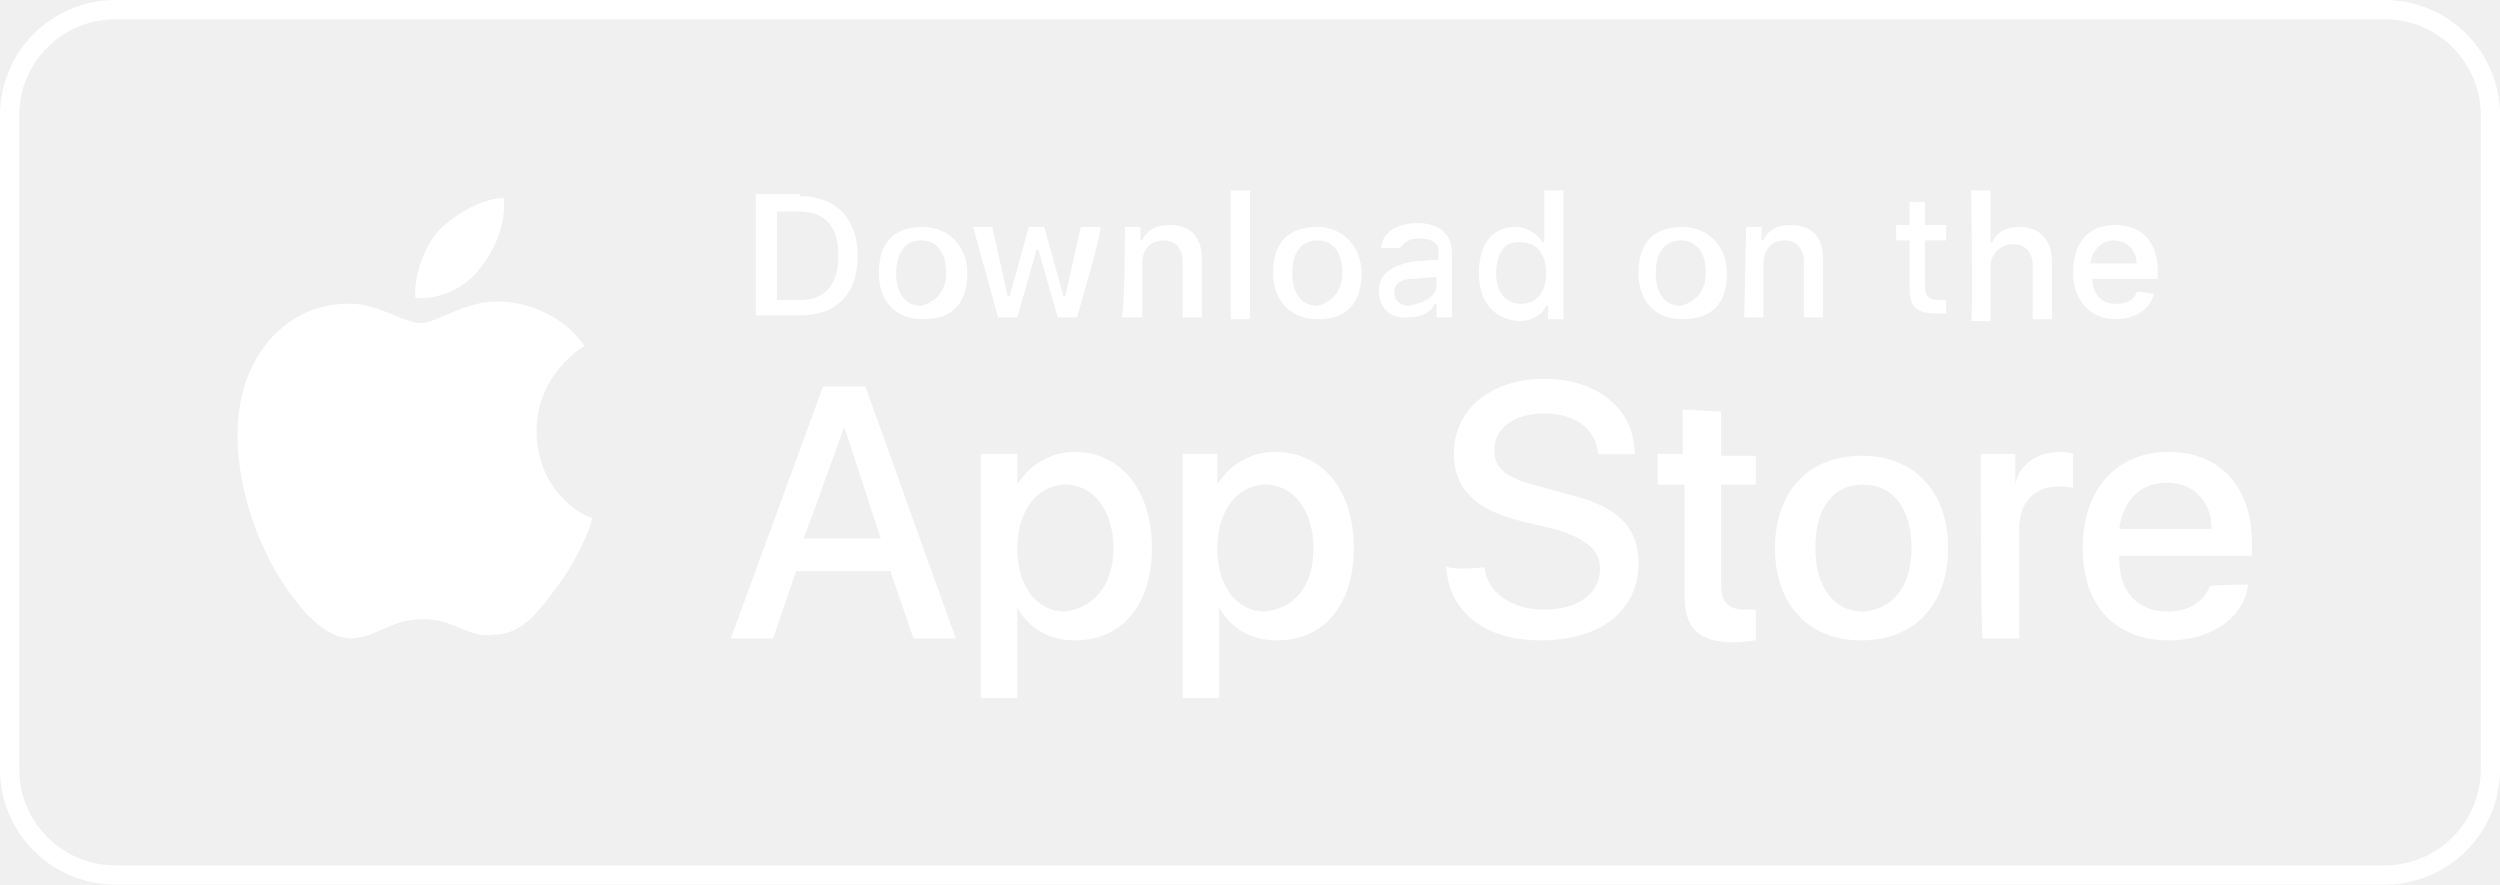
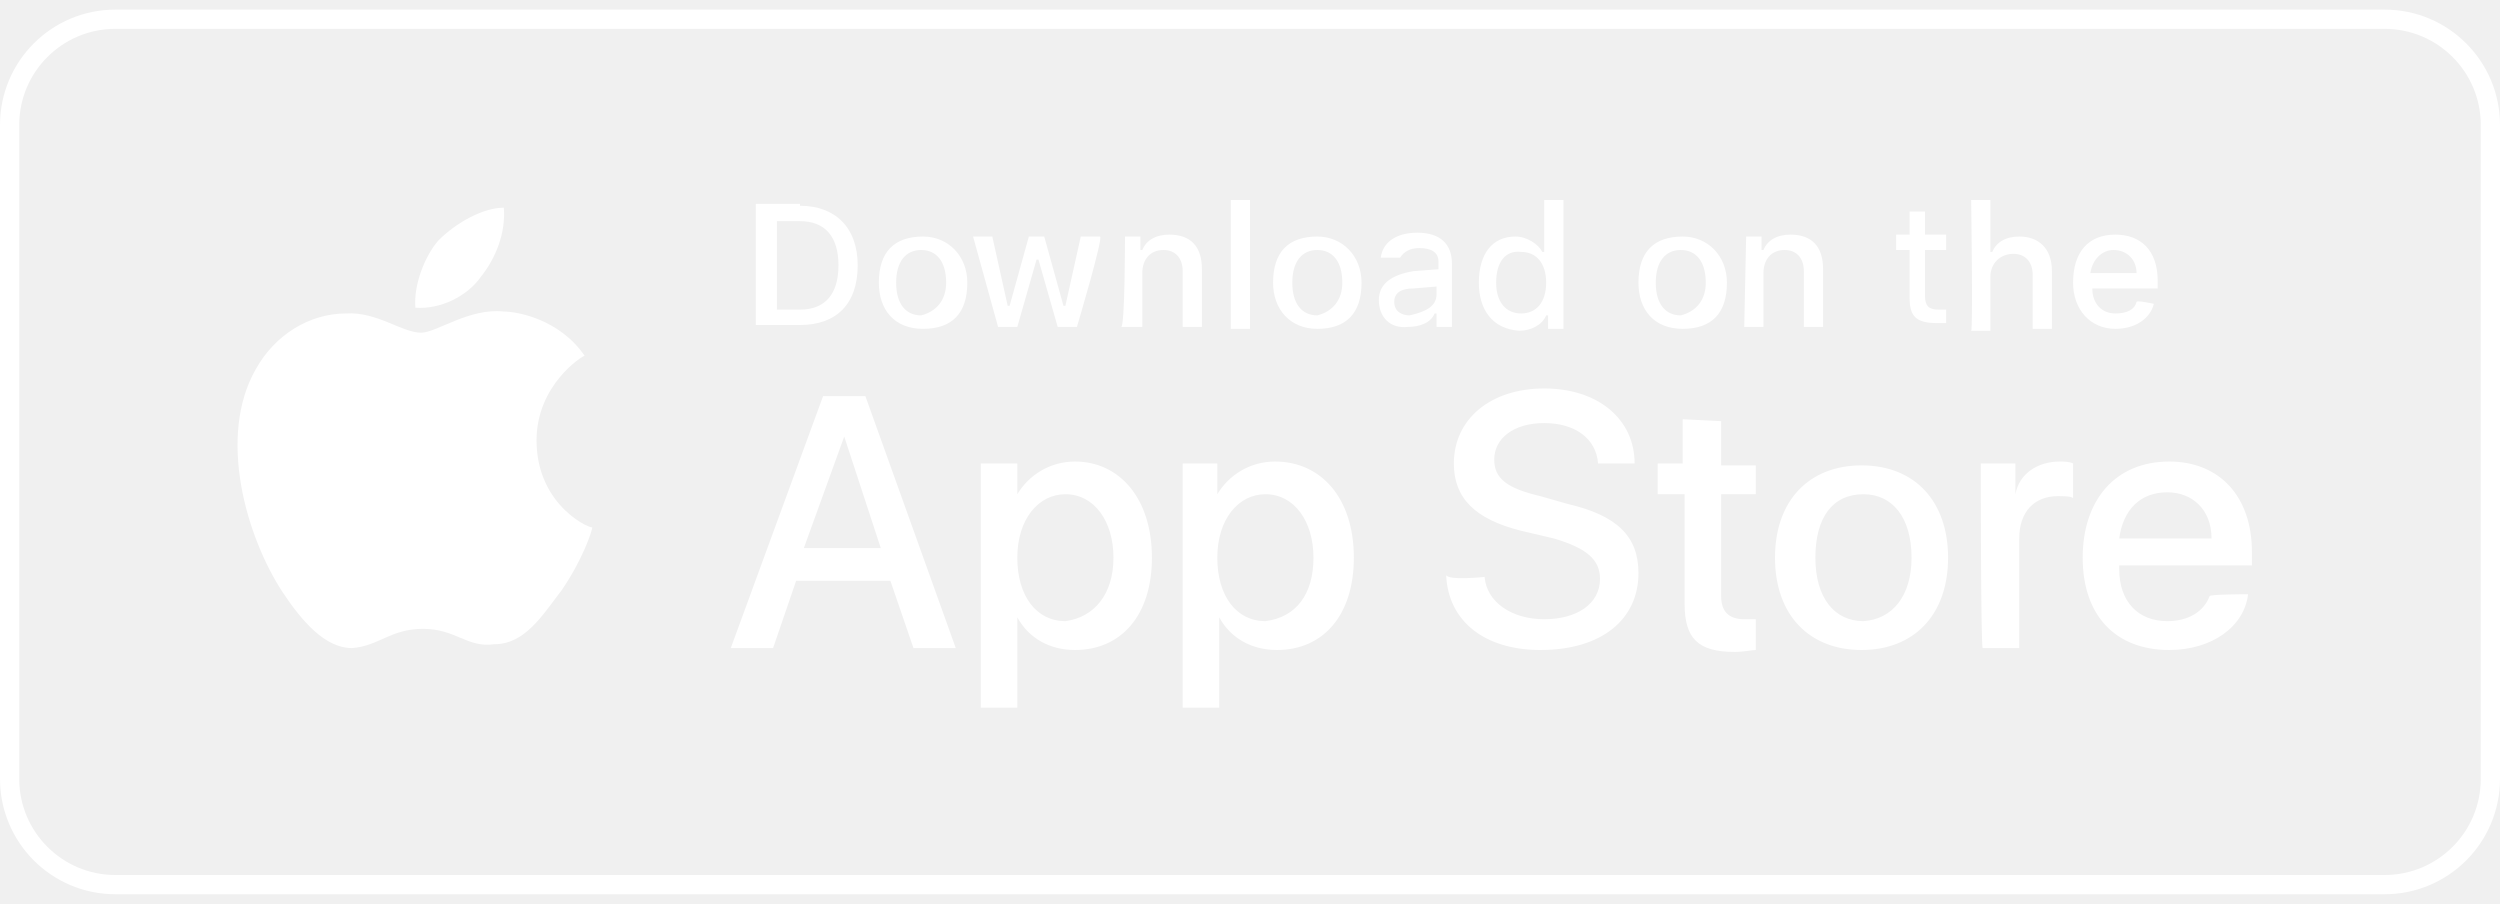
- <svg xmlns="http://www.w3.org/2000/svg" width="130" height="46" viewBox="0 0 130 46" fill="none">
+ <svg xmlns="http://www.w3.org/2000/svg" width="130" height="47" viewBox="0 0 130 46" fill="none">
  <path d="M27.9 22.4C27.9 19.5 30.3 18 30.4 18C29.1 16.1 26.9 15.7 26.2 15.7C24.4 15.5 22.7 16.8 21.9 16.8C20.9 16.8 19.6 15.7 18 15.8C16.1 15.8 14.3 16.9 13.3 18.7C11.3 22.2 12.8 27.4 14.7 30.3C15.7 31.8 16.9 33.2 18.3 33.2C19.7 33.1 20.3 32.2 22 32.2C23.7 32.2 24.3 33.2 25.7 33C27.3 33 28.2 31.5 29.2 30.2C30.3 28.6 30.8 27.1 30.8 26.9C30.9 27.1 27.9 25.9 27.9 22.4Z" fill="white" />
  <path d="M25 13.9C25.8 12.9 26.3 11.6 26.2 10.3C25.1 10.3 23.7 11.1 22.8 12C22.1 12.8 21.5 14.3 21.6 15.5C22.9 15.6 24.3 14.9 25 13.9Z" fill="white" />
  <path d="M46.3 29.7H41.4L40.2 33.2H38L42.8 20.1H45L49.7 33.2H47.5L46.3 29.7ZM41.8 28H45.8L43.9 22.2L41.8 28ZM59.9 28.5C59.9 31.5 58.3 33.3 55.9 33.3C54.6 33.3 53.5 32.7 52.9 31.6V36.3H51V23.6H52.9V25.2C53.5 24.2 54.6 23.5 55.9 23.5C58.2 23.5 59.9 25.4 59.9 28.5ZM57.9 28.5C57.9 26.6 56.9 25.2 55.4 25.2C54 25.2 52.9 26.5 52.9 28.5C52.9 30.5 53.9 31.8 55.4 31.8C56.9 31.6 57.9 30.4 57.9 28.5ZM70.4 28.5C70.4 31.5 68.8 33.3 66.4 33.3C65.1 33.3 64 32.7 63.4 31.6V36.3H61.5V23.6H63.3V25.2C63.9 24.2 65 23.5 66.3 23.5C68.7 23.5 70.4 25.4 70.4 28.5ZM68.3 28.5C68.3 26.6 67.3 25.2 65.8 25.2C64.4 25.2 63.3 26.5 63.3 28.5C63.3 30.5 64.3 31.8 65.8 31.8C67.4 31.6 68.3 30.4 68.3 28.5ZM77.2 29.5C77.3 30.8 78.6 31.7 80.3 31.7C82 31.7 83.2 30.9 83.2 29.6C83.2 28.6 82.5 28 80.8 27.5L79.1 27.1C76.7 26.5 75.6 25.4 75.6 23.6C75.6 21.3 77.5 19.7 80.3 19.7C83.1 19.7 85 21.3 85 23.6H83.1C83 22.3 81.9 21.5 80.3 21.5C78.7 21.5 77.7 22.3 77.7 23.4C77.7 24.4 78.4 24.9 80.1 25.3L81.5 25.7C84.1 26.3 85.2 27.4 85.2 29.3C85.2 31.7 83.3 33.3 80.1 33.3C77.2 33.3 75.3 31.8 75.2 29.4C75.3 29.7 77.2 29.5 77.2 29.5ZM89.5 21.4V23.7H91.3V25.2H89.5V30.5C89.5 31.3 89.9 31.7 90.7 31.7H91.3V33.3C91.1 33.3 90.7 33.4 90.2 33.4C88.3 33.4 87.6 32.7 87.6 30.9V25.2H86.2V23.6H87.5V21.3L89.5 21.4ZM92.3 28.5C92.3 25.5 94.1 23.7 96.8 23.7C99.6 23.7 101.3 25.6 101.3 28.5C101.3 31.5 99.5 33.3 96.8 33.3C94.1 33.3 92.3 31.5 92.3 28.5ZM99.4 28.5C99.4 26.4 98.4 25.2 96.9 25.2C95.3 25.2 94.4 26.4 94.4 28.5C94.4 30.6 95.4 31.8 96.9 31.8C98.4 31.7 99.4 30.5 99.4 28.5ZM103 23.6H104.8V25.2C105 24.1 106 23.5 107.1 23.5C107.3 23.5 107.6 23.5 107.8 23.6V25.4C107.7 25.3 107.3 25.3 107 25.3C105.8 25.3 105 26.1 105 27.5V33.2H103.1C103 33.2 103 23.6 103 23.6ZM116.9 30.4C116.7 32.1 115 33.3 112.8 33.3C110 33.3 108.3 31.5 108.3 28.5C108.3 25.5 110 23.5 112.8 23.5C115.4 23.5 117.1 25.3 117.1 28.2V28.9H110.2V29.1C110.2 30.8 111.2 31.8 112.7 31.8C113.8 31.8 114.6 31.3 114.9 30.5C114.9 30.4 116.9 30.4 116.9 30.4ZM110.2 27.5H115C115 26 114 25.1 112.7 25.1C111.3 25.1 110.4 26 110.2 27.5ZM41.6 10.2C43.4 10.2 44.6 11.3 44.6 13.3C44.6 15.3 43.5 16.4 41.6 16.4H39.3V10.1H41.6V10.2ZM40.4 15.6H41.6C42.9 15.6 43.6 14.8 43.6 13.3C43.6 11.8 42.9 11 41.6 11H40.4V15.6ZM45.7 14.2C45.7 12.6 46.5 11.8 48 11.8C49.3 11.8 50.3 12.8 50.3 14.2C50.3 15.8 49.5 16.6 48 16.6C46.5 16.6 45.7 15.6 45.7 14.2ZM49.2 14.2C49.2 13.1 48.7 12.5 47.9 12.5C47.1 12.5 46.6 13.1 46.6 14.2C46.6 15.3 47.1 15.9 47.9 15.9C48.7 15.7 49.2 15.1 49.2 14.2ZM56 16.5H55L54 13H53.9L52.9 16.5H51.9L50.6 11.8H51.6L52.4 15.4H52.5L53.5 11.8H54.3L55.3 15.4H55.4L56.2 11.8H57.2C57.4 11.8 56 16.5 56 16.5ZM58.5 11.8H59.3V12.5H59.4C59.6 12 60.1 11.7 60.8 11.7C61.9 11.7 62.5 12.3 62.5 13.5V16.5H61.5V13.6C61.5 12.9 61.1 12.5 60.5 12.5C59.8 12.5 59.4 13 59.4 13.7V16.5H58.3C58.5 16.5 58.5 11.8 58.5 11.8ZM64 9.9H65V16.6H64V9.9ZM66.2 14.2C66.2 12.6 67 11.8 68.5 11.8C69.8 11.8 70.8 12.8 70.8 14.2C70.8 15.8 70 16.6 68.5 16.6C67.1 16.6 66.2 15.6 66.2 14.2ZM69.8 14.2C69.8 13.1 69.3 12.5 68.5 12.5C67.7 12.5 67.2 13.1 67.2 14.2C67.2 15.3 67.7 15.9 68.5 15.9C69.3 15.7 69.8 15.1 69.8 14.2ZM71.7 15.1C71.7 14.3 72.3 13.8 73.5 13.6L74.8 13.5V13.1C74.8 12.6 74.4 12.4 73.8 12.4C73.3 12.4 73 12.6 72.8 12.9H71.8C71.9 12.1 72.6 11.6 73.7 11.6C74.9 11.6 75.5 12.2 75.5 13.2V16.5H74.7V15.8H74.6C74.4 16.3 73.8 16.5 73.2 16.5C72.3 16.6 71.7 16 71.7 15.1ZM74.7 14.8V14.4L73.5 14.5C72.9 14.5 72.5 14.7 72.5 15.2C72.5 15.7 72.9 15.9 73.3 15.9C74.2 15.7 74.7 15.4 74.7 14.8ZM76.9 14.2C76.9 12.7 77.6 11.8 78.8 11.8C79.4 11.8 80 12.2 80.2 12.6H80.3V9.9H81.3V16.6H80.5V15.9H80.4C80.2 16.4 79.6 16.7 79 16.7C77.6 16.6 76.9 15.6 76.9 14.2ZM77.8 14.2C77.8 15.2 78.3 15.8 79.1 15.8C79.9 15.8 80.4 15.2 80.4 14.2C80.4 13.2 79.9 12.6 79.1 12.6C78.3 12.5 77.8 13.1 77.8 14.2ZM85.2 14.2C85.2 12.6 86 11.8 87.5 11.8C88.8 11.8 89.8 12.8 89.8 14.2C89.8 15.8 89 16.6 87.5 16.6C86 16.6 85.2 15.6 85.2 14.2ZM88.7 14.2C88.7 13.1 88.2 12.5 87.4 12.5C86.6 12.5 86.1 13.1 86.1 14.2C86.1 15.3 86.6 15.9 87.4 15.9C88.2 15.7 88.7 15.1 88.7 14.2ZM90.8 11.8H91.6V12.5H91.7C91.9 12 92.4 11.7 93.1 11.7C94.2 11.7 94.8 12.3 94.8 13.5V16.5H93.8V13.6C93.8 12.9 93.4 12.5 92.8 12.5C92.1 12.5 91.7 13 91.7 13.7V16.5H90.7L90.8 11.8ZM100.1 10.5V11.7H101.2V12.5H100.1V14.9C100.1 15.4 100.3 15.6 100.8 15.6H101.2V16.3H100.7C99.6 16.3 99.3 15.9 99.3 15V12.5H98.6V11.7H99.3V10.5H100.1ZM102.5 9.9H103.5V12.6H103.6C103.8 12.1 104.3 11.8 105 11.8C106 11.8 106.7 12.4 106.7 13.6V16.6H105.7V13.8C105.7 13.1 105.3 12.7 104.7 12.7C104 12.7 103.5 13.2 103.5 13.9V16.7H102.5C102.6 16.7 102.5 9.9 102.5 9.9ZM112 15.3C111.8 16.1 111 16.6 110 16.6C108.7 16.6 107.8 15.6 107.8 14.2C107.8 12.6 108.6 11.7 110 11.7C111.3 11.7 112.2 12.5 112.2 14.1V14.5H108.8C108.8 15.3 109.3 15.8 110 15.8C110.6 15.8 111 15.6 111.1 15.2C111.1 15.1 112 15.3 112 15.3ZM108.7 13.7H111.1C111.1 13 110.6 12.5 109.9 12.5C109.3 12.5 108.8 13 108.7 13.7Z" fill="white" />
  <rect x="0.5" y="0.5" width="129" height="45" rx="5.5" stroke="white" />
</svg>
